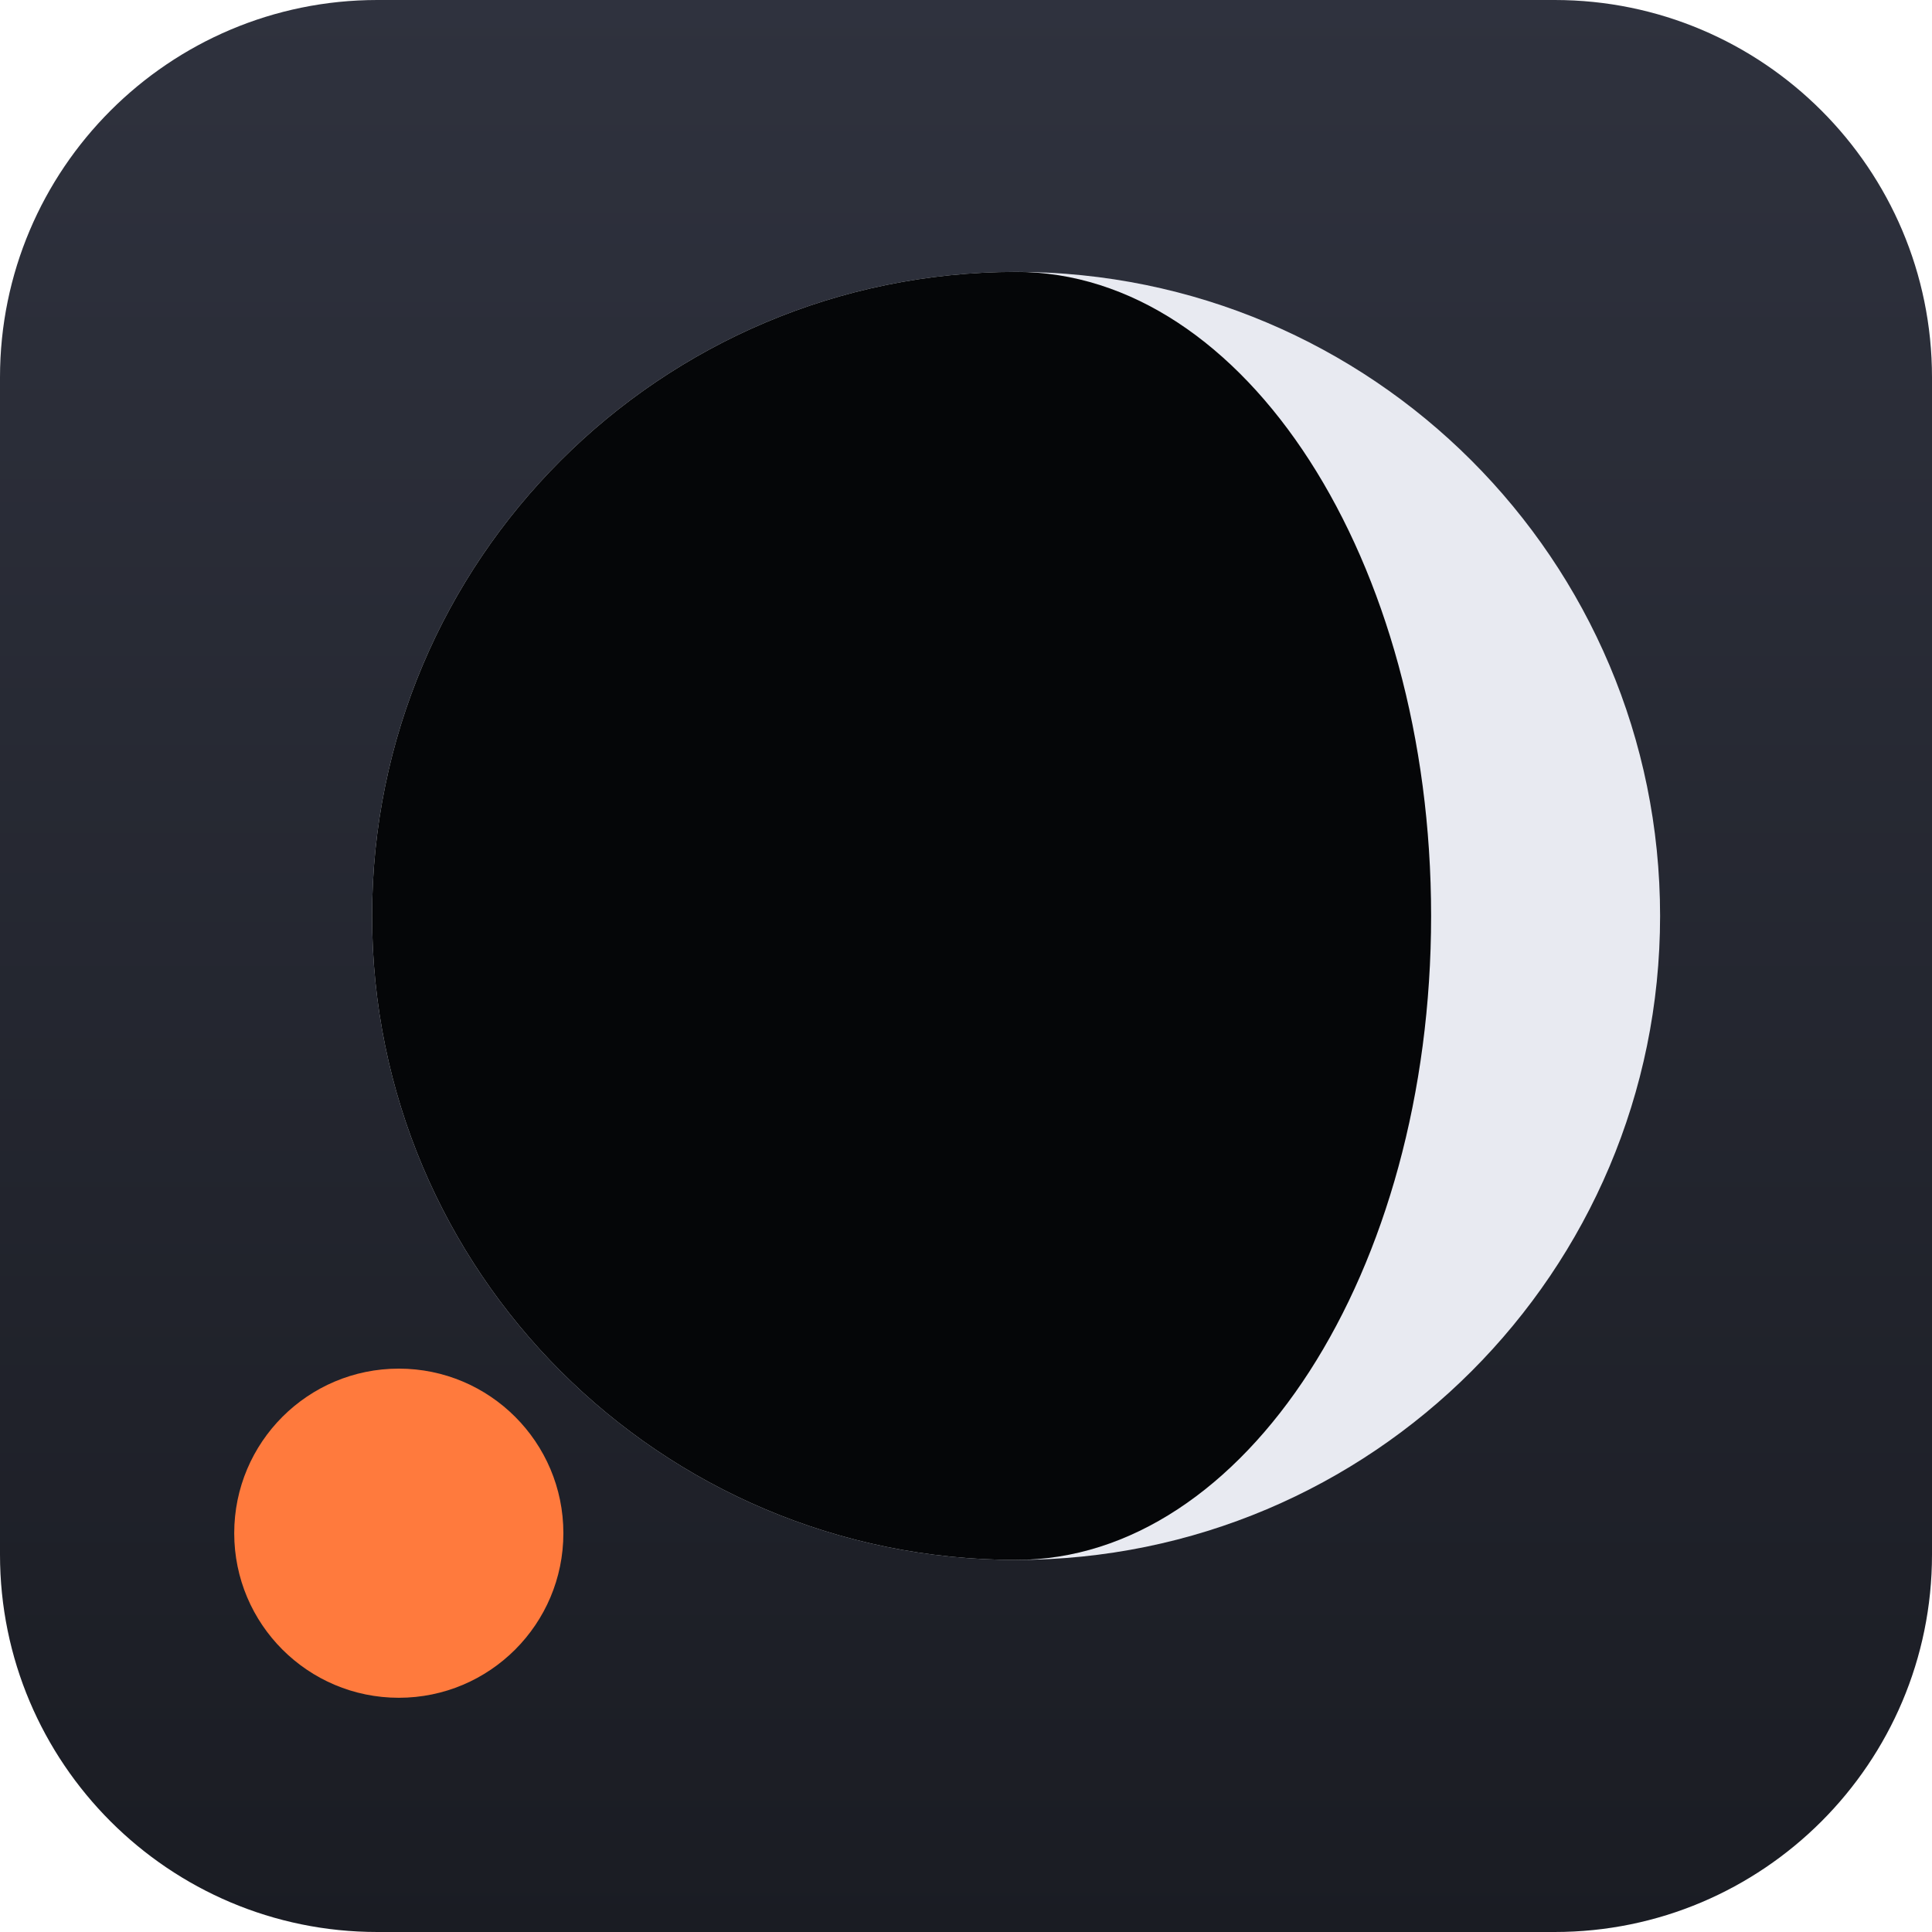
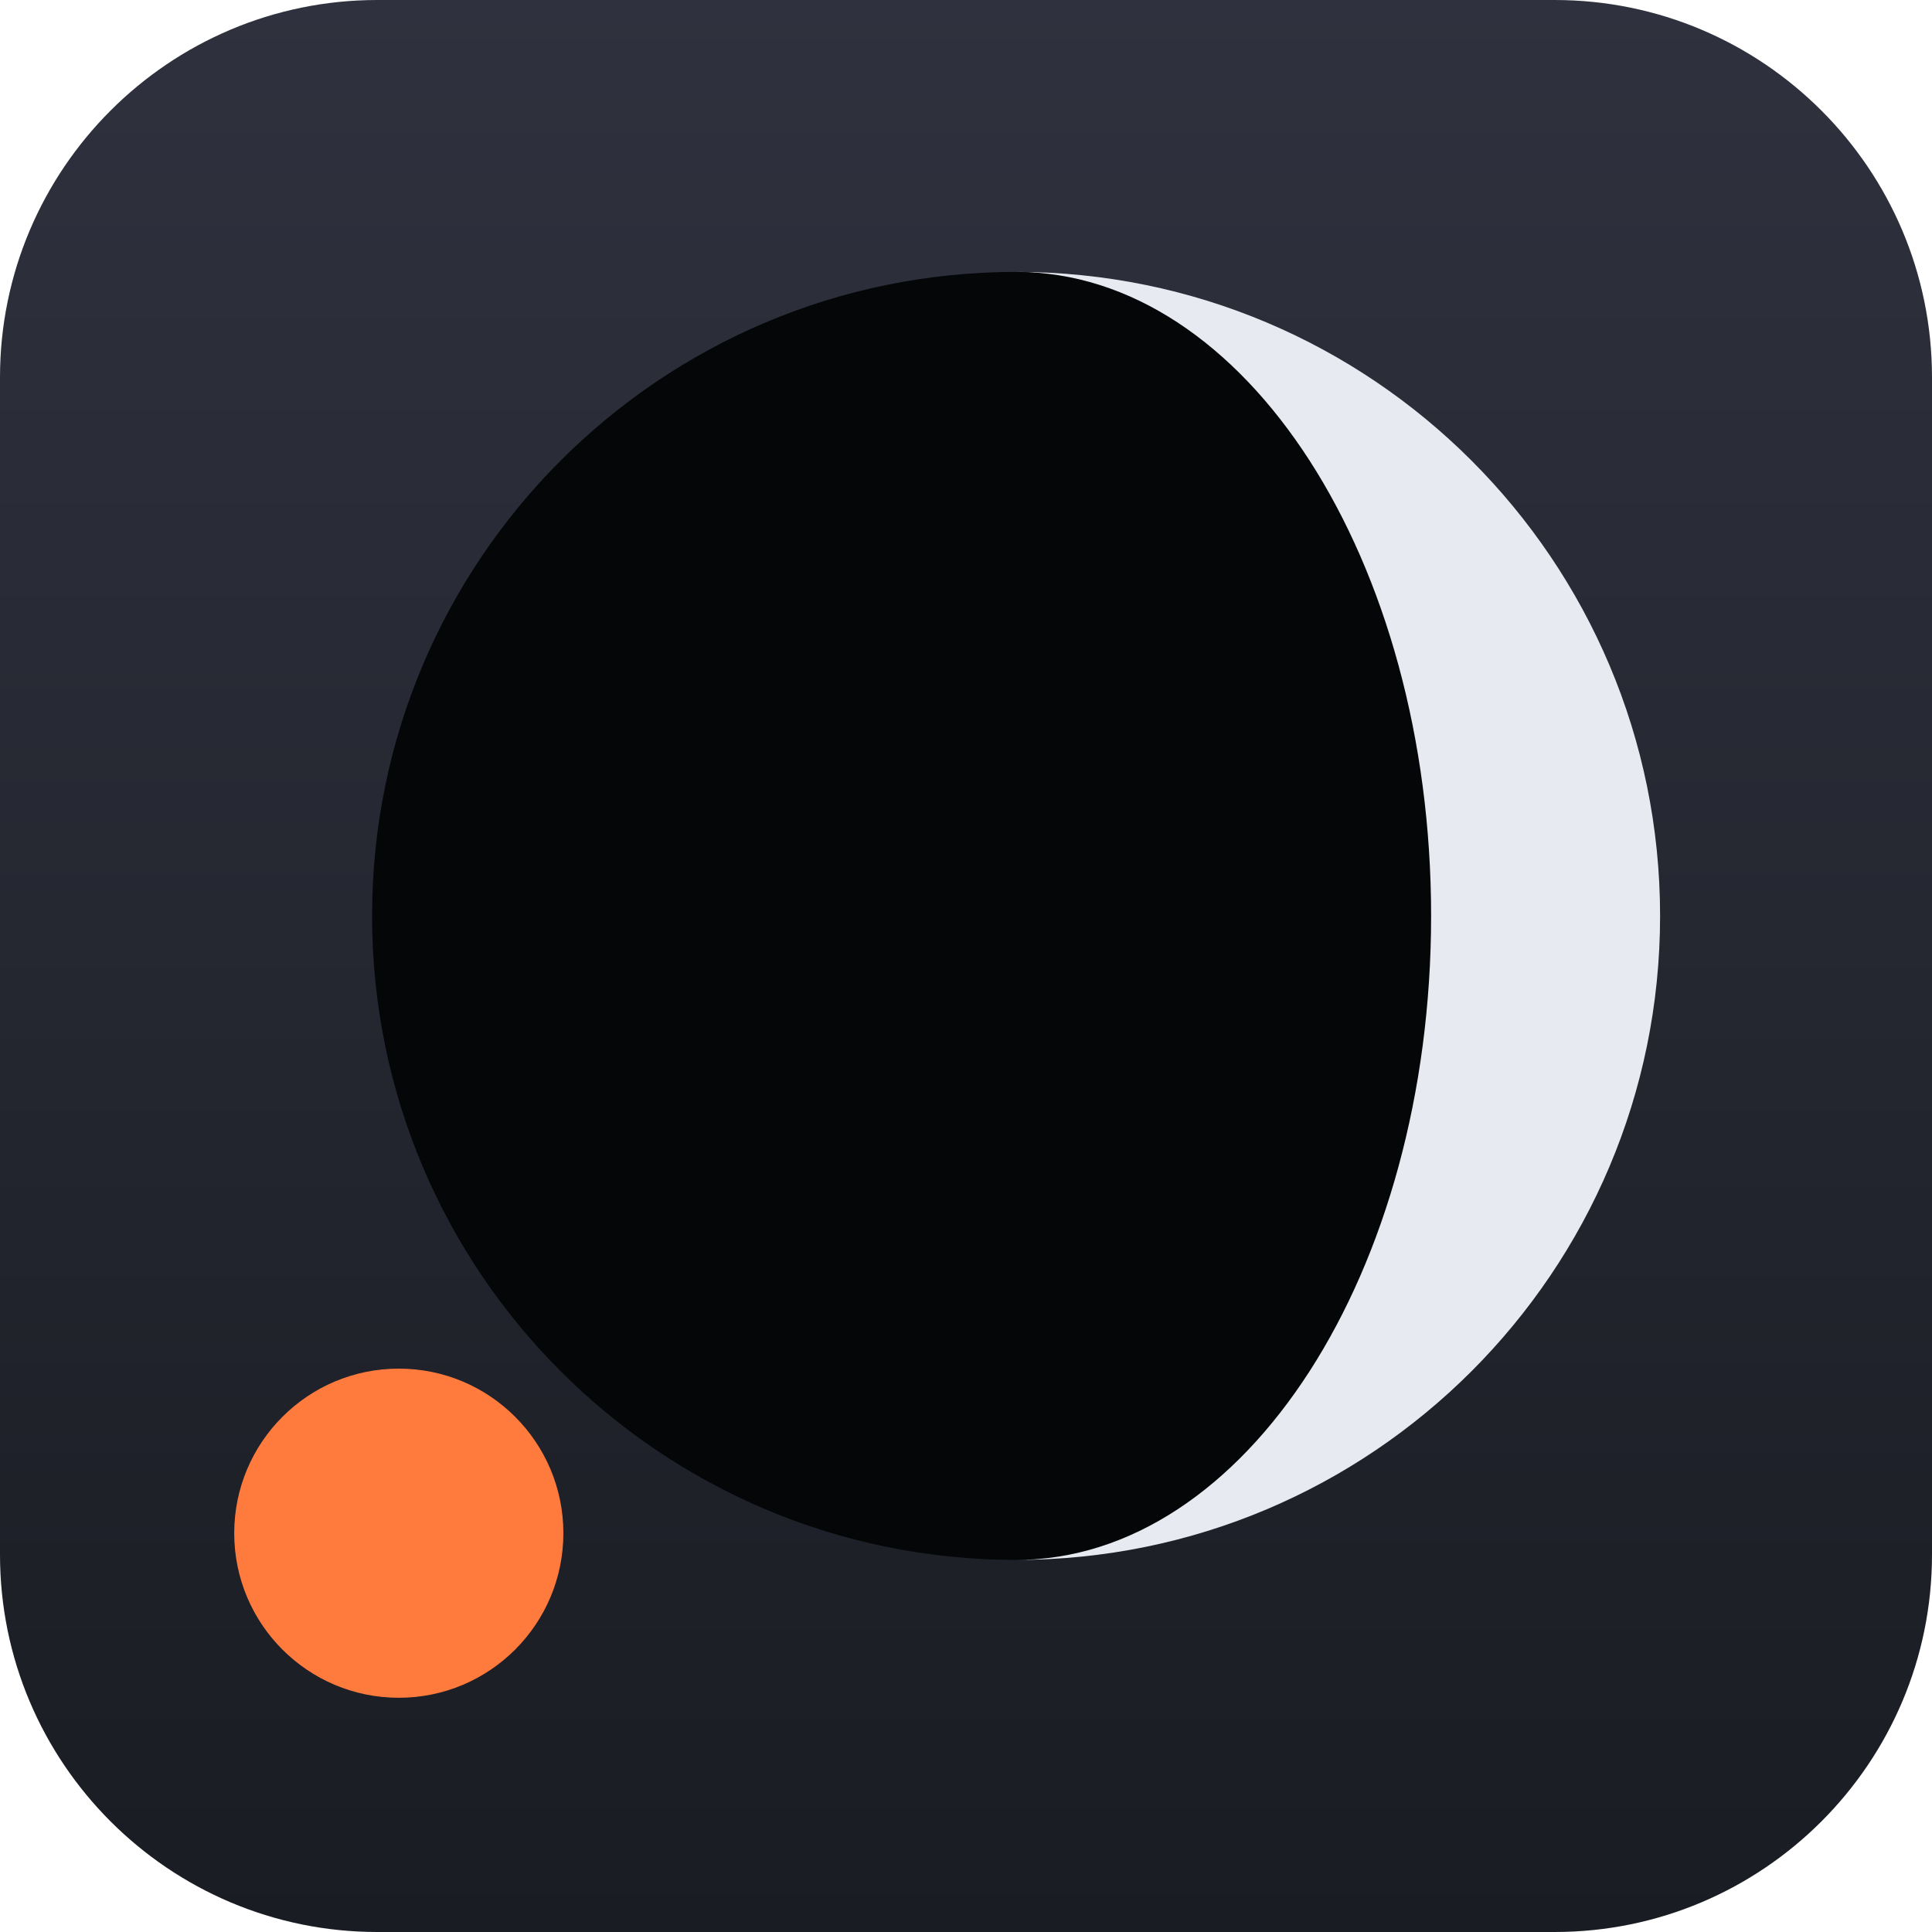
<svg xmlns="http://www.w3.org/2000/svg" xmlns:ns1="https://www.affinity.studio/" width="100%" height="100%" viewBox="0 0 1024 1024" version="1.1" xml:space="preserve" style="fill-rule:evenodd;clip-rule:evenodd;stroke-linejoin:round;stroke-miterlimit:2;">
  <g transform="matrix(1,0,0,1,-3552,0)">
    <rect id="Favicon--48-px-and-under" ns1:id="Favicon, 48 px and under" x="3552" y="0" width="1024" height="1024" style="fill:none;" />
    <g id="Favicon--48-px-and-under1" ns1:id="Favicon, 48 px and under">
      <path id="Background" d="M4376,0C4486.383,0 4576,89.617 4576,200L4576,824C4576,934.383 4486.383,1024 4376,1024L3752,1024C3641.617,1024 3552,934.383 3552,824L3552,200C3552,89.617 3641.617,0 3752,0L4376,0Z" style="fill:url(#_Linear1);" />
      <g id="Mark">
-         <circle id="Lit-edge" ns1:id="Lit edge" cx="4090.548" cy="485.452" r="341.333" style="fill:rgb(232,234,241);" />
+         <path id="Lit-edge" ns1:id="Lit edge" d="M4090.548,144.119C4279.061,144.119 4431.881,296.939 4431.881,485.452C4431.881,673.965 4279.061,826.785 4090.548,826.785C4191.089,826.785 4272.593,673.965 4272.593,485.452C4272.593,296.939 4191.089,144.119 4090.548,144.119Z" style="fill:rgb(232,234,241);" />
        <path id="Dark-side" ns1:id="Dark side" d="M4090.548,144.119C3902.035,144.119 3749.215,296.939 3749.215,485.452C3749.215,673.965 3902.035,826.785 4090.548,826.785C4212.034,826.785 4310.519,673.965 4310.519,485.452C4310.519,296.939 4212.034,144.119 4090.548,144.119Z" style="fill:rgb(5,6,8);" />
        <circle id="Signal" cx="3763.372" cy="812.628" r="87.23" style="fill:rgb(255,122,61);" />
      </g>
    </g>
  </g>
  <defs>
    <linearGradient id="_Linear1" x1="0" y1="0" x2="1" y2="0" gradientUnits="userSpaceOnUse" gradientTransform="matrix(0,1024,-1024,0,4064,0)">
      <stop offset="0" style="stop-color:rgb(47,50,62);stop-opacity:1" />
      <stop offset="1" style="stop-color:rgb(26,28,35);stop-opacity:1" />
    </linearGradient>
  </defs>
</svg>
